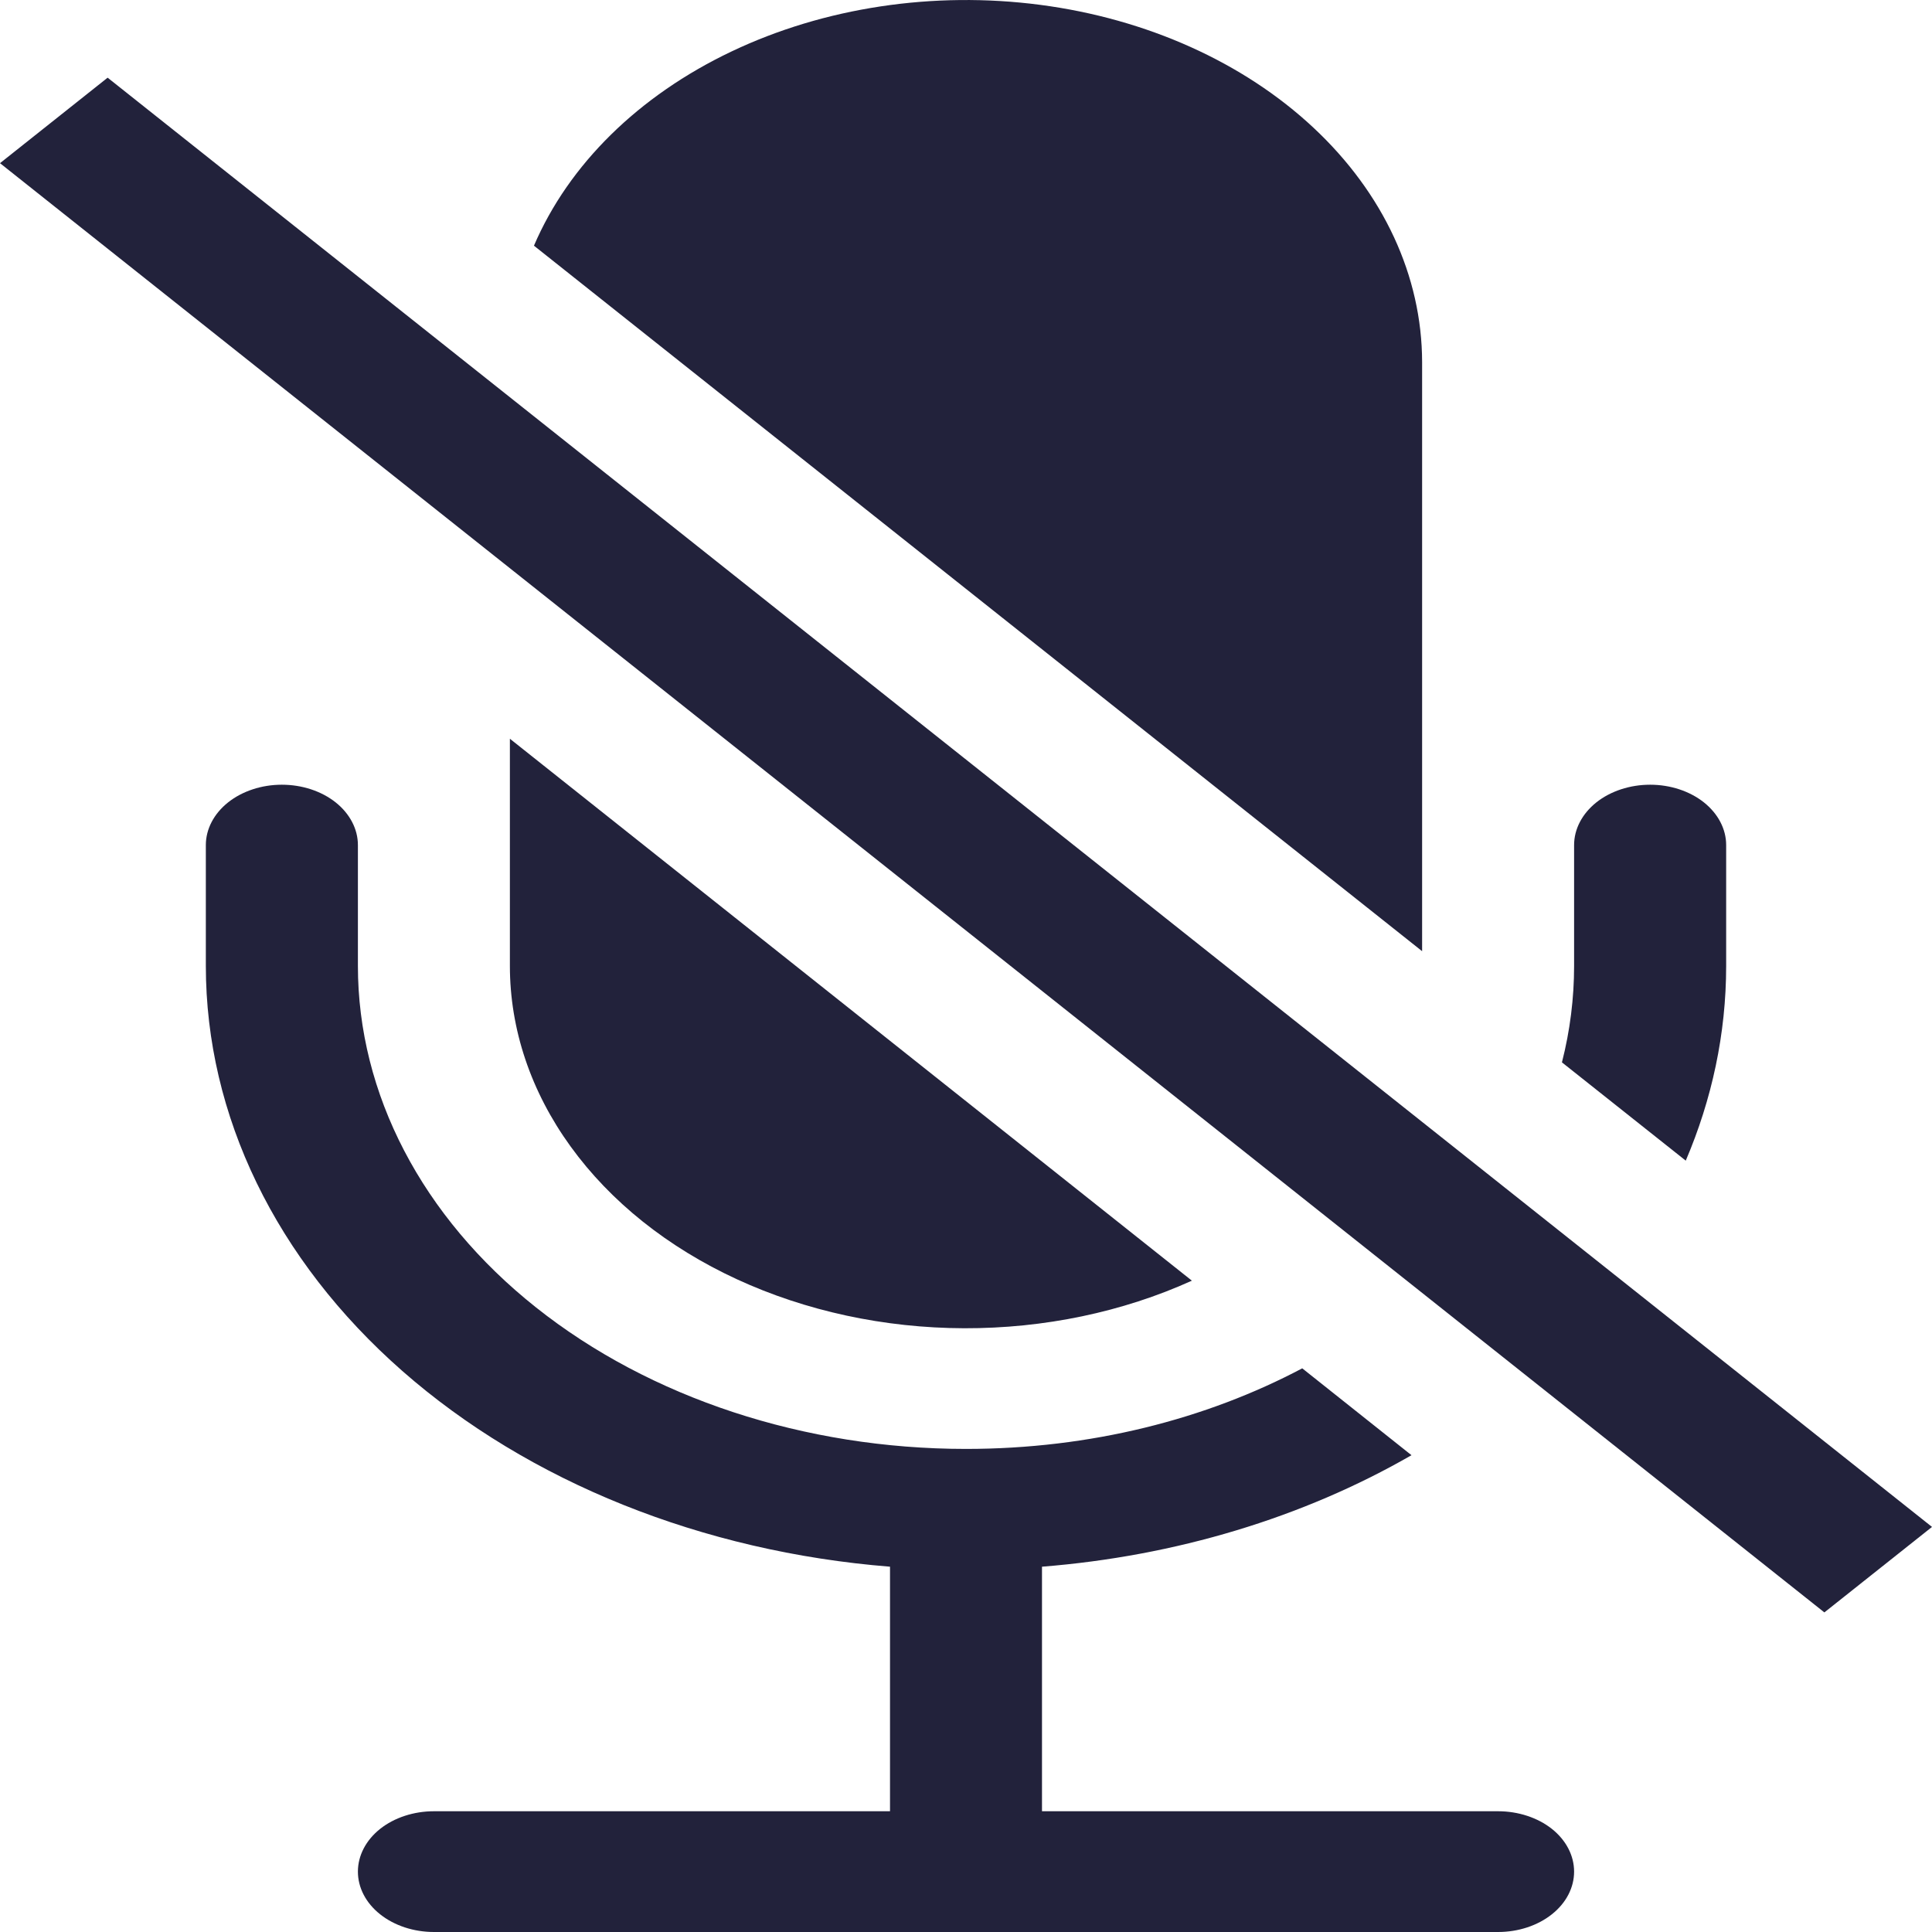
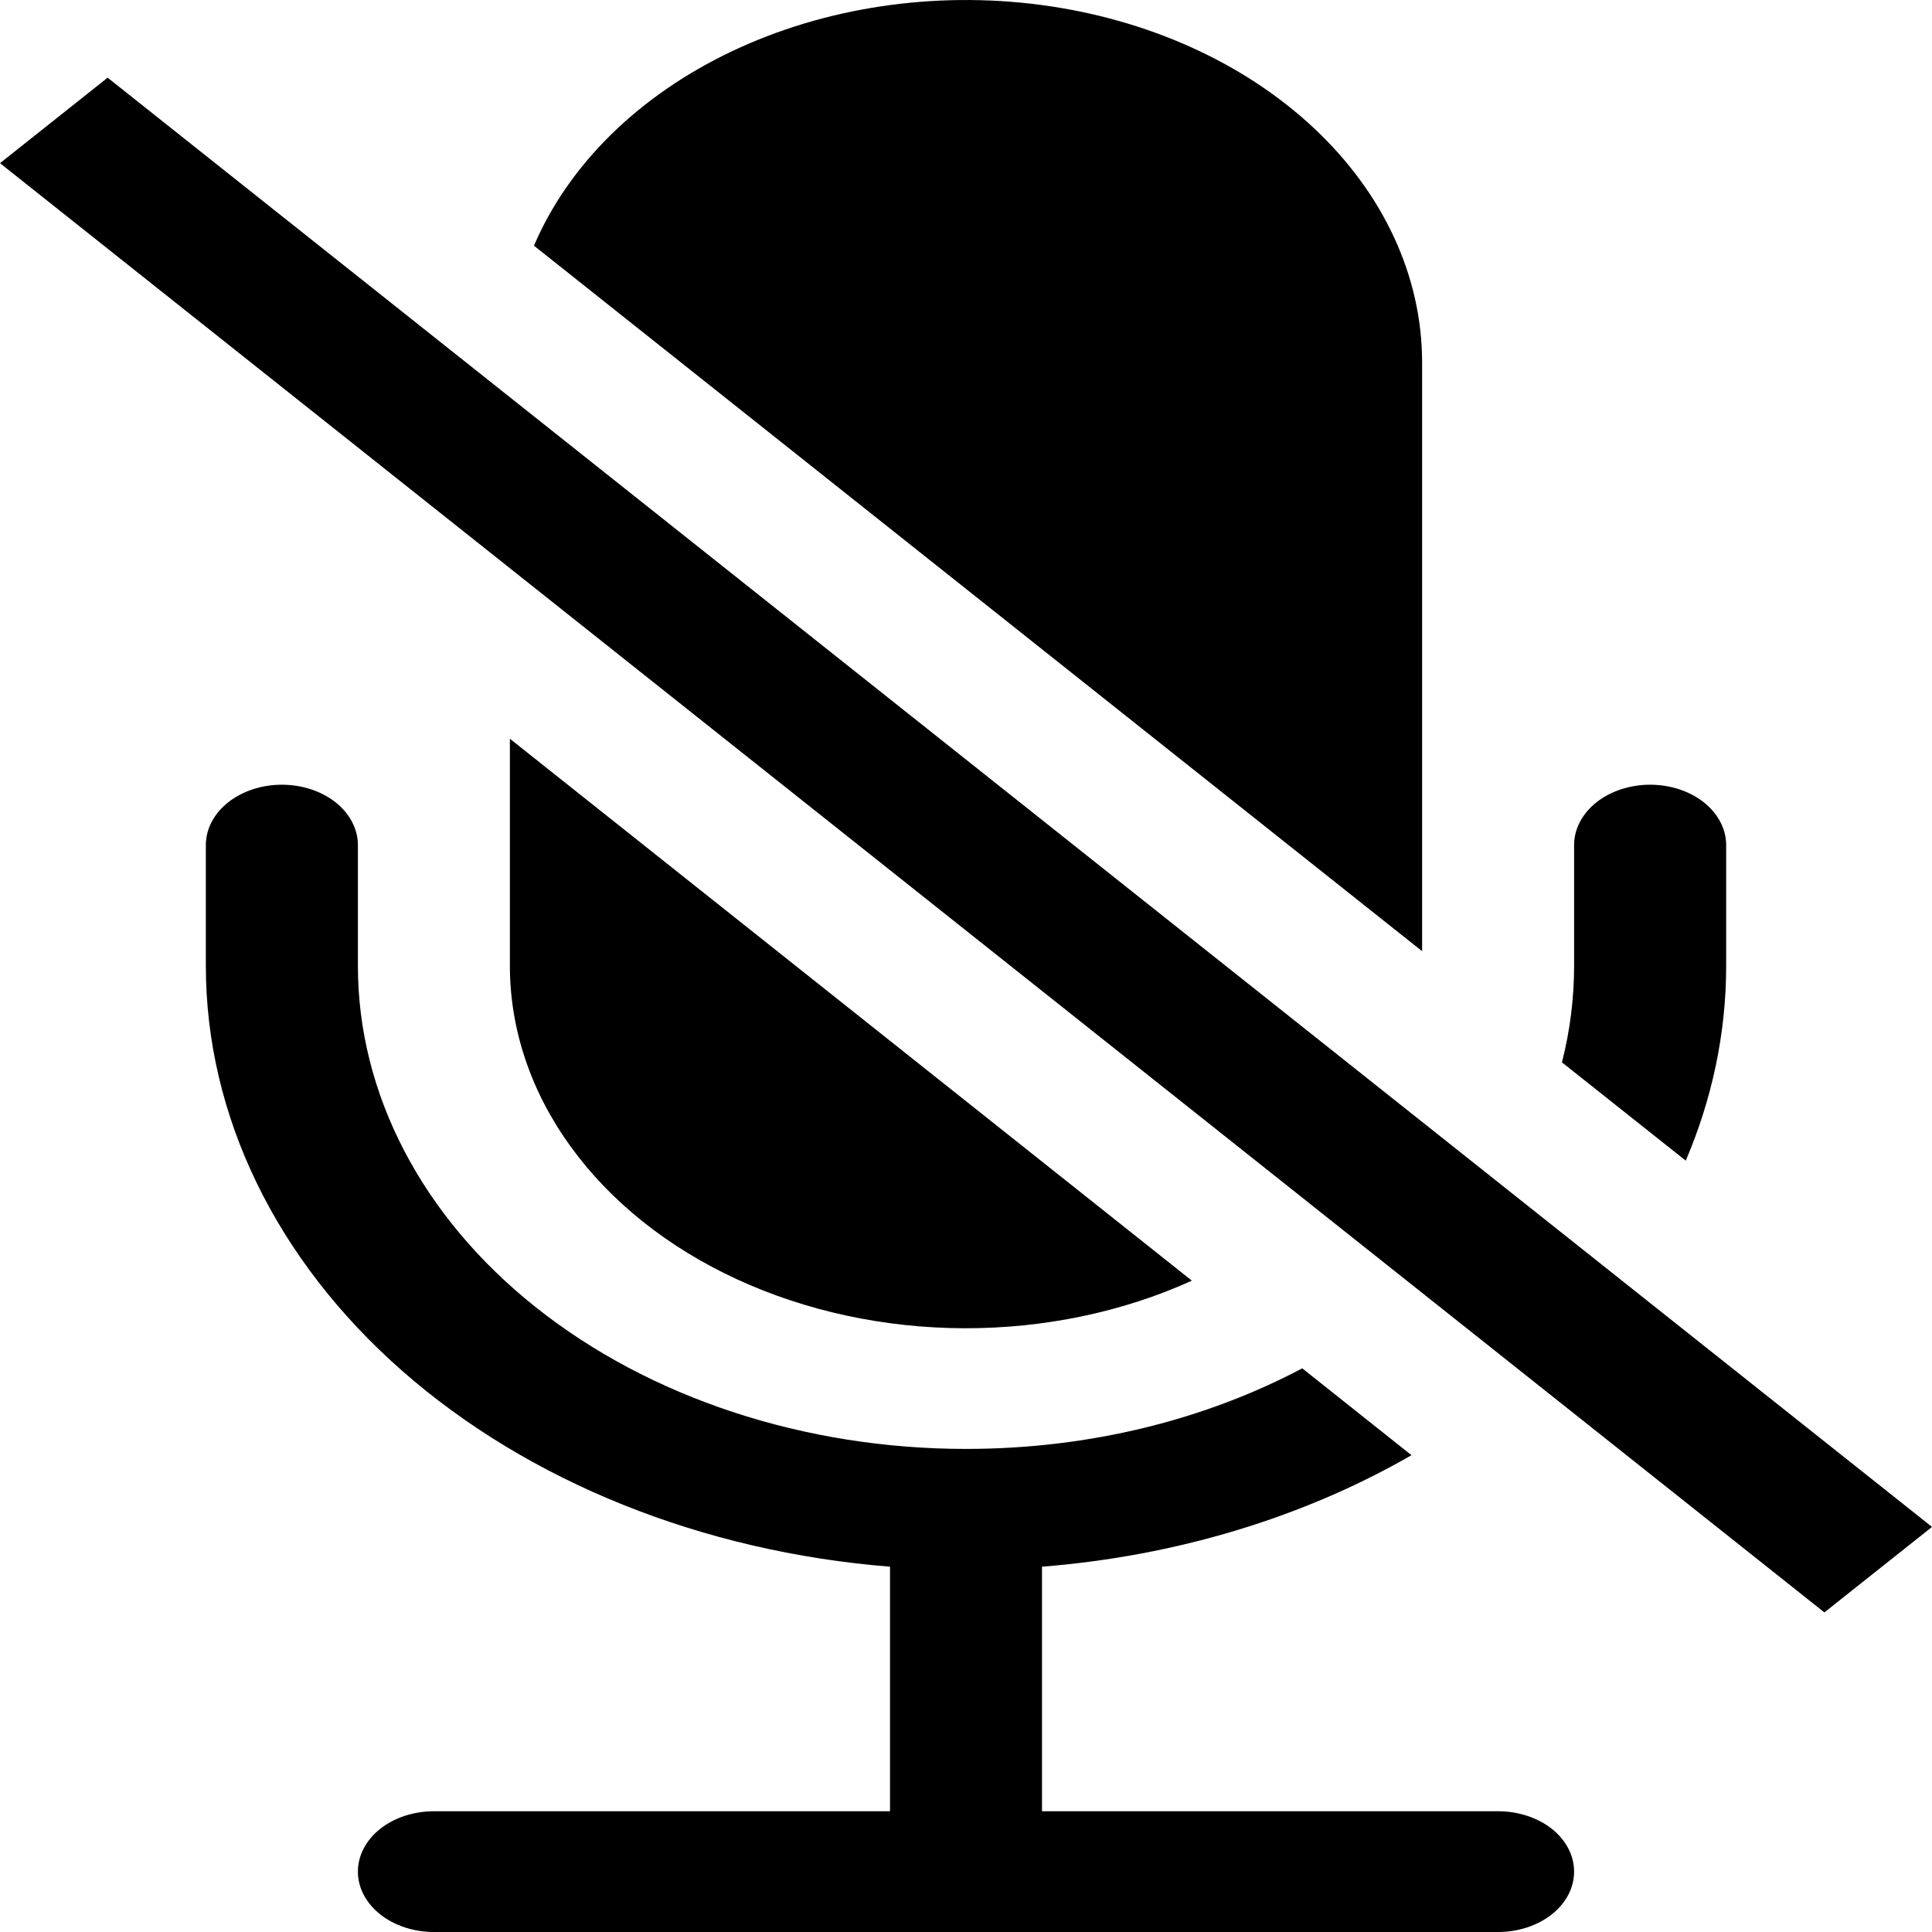
- <svg xmlns="http://www.w3.org/2000/svg" width="24" height="24" viewBox="0 0 24 24" fill="none">
-   <path d="M21.443 11.998C21.443 12.844 21.265 13.659 20.941 14.418L19.403 13.197C19.504 12.802 19.554 12.4 19.554 11.998V10.498C19.554 10.299 19.654 10.108 19.831 9.967C20.008 9.827 20.248 9.748 20.499 9.748C20.749 9.748 20.989 9.827 21.166 9.967C21.343 10.108 21.443 10.299 21.443 10.498V11.998ZM12 17.999C13.545 17.999 14.98 17.631 16.177 16.998L17.534 18.077C16.185 18.854 14.601 19.331 12.944 19.462V22.5H18.61C18.86 22.5 19.101 22.579 19.278 22.719C19.455 22.86 19.554 23.051 19.554 23.25C19.554 23.449 19.455 23.64 19.278 23.78C19.101 23.921 18.86 24 18.61 24H5.39C5.14 24 4.899 23.921 4.722 23.78C4.545 23.64 4.446 23.449 4.446 23.25C4.446 23.051 4.545 22.86 4.722 22.719C4.899 22.579 5.14 22.5 5.39 22.5H11.056V19.462C8.726 19.276 6.567 18.409 4.997 17.03C3.427 15.651 2.557 13.857 2.557 11.998V10.498C2.557 10.299 2.657 10.108 2.834 9.967C3.011 9.827 3.251 9.748 3.501 9.748C3.752 9.748 3.992 9.827 4.169 9.967C4.346 10.108 4.446 10.299 4.446 10.498V11.998C4.446 13.589 5.242 15.116 6.658 16.241C8.075 17.367 9.996 17.999 12 17.999ZM17.666 4.497V11.816L6.633 3.052C7.065 2.043 7.934 1.188 9.086 0.64C10.237 0.092 11.596 -0.113 12.92 0.06C14.244 0.233 15.448 0.774 16.317 1.587C17.186 2.399 17.664 3.43 17.666 4.497Z" fill="#22223B" />
-   <path d="M14.806 15.909L6.334 9.177V11.998C6.334 12.786 6.594 13.56 7.089 14.243C7.584 14.927 8.295 15.495 9.153 15.891C10.011 16.287 10.985 16.497 11.977 16.5C12.969 16.503 13.945 16.299 14.806 15.909ZM0 2.027L22.663 20.03L24 18.968L1.337 0.965L0 2.027Z" fill="#22223B" />
+ <svg xmlns="http://www.w3.org/2000/svg" width="24" height="24" viewBox="0 0 24 24" fill="currentColor">
+   <path d="M21.443 11.998C21.443 12.844 21.265 13.659 20.941 14.418L19.403 13.197C19.504 12.802 19.554 12.4 19.554 11.998V10.498C19.554 10.299 19.654 10.108 19.831 9.967C20.008 9.827 20.248 9.748 20.499 9.748C20.749 9.748 20.989 9.827 21.166 9.967C21.343 10.108 21.443 10.299 21.443 10.498V11.998ZM12 17.999C13.545 17.999 14.98 17.631 16.177 16.998L17.534 18.077C16.185 18.854 14.601 19.331 12.944 19.462V22.5H18.61C18.86 22.5 19.101 22.579 19.278 22.719C19.455 22.86 19.554 23.051 19.554 23.25C19.554 23.449 19.455 23.64 19.278 23.78C19.101 23.921 18.86 24 18.61 24H5.39C5.14 24 4.899 23.921 4.722 23.78C4.545 23.64 4.446 23.449 4.446 23.25C4.446 23.051 4.545 22.86 4.722 22.719C4.899 22.579 5.14 22.5 5.39 22.5H11.056V19.462C8.726 19.276 6.567 18.409 4.997 17.03C3.427 15.651 2.557 13.857 2.557 11.998V10.498C2.557 10.299 2.657 10.108 2.834 9.967C3.011 9.827 3.251 9.748 3.501 9.748C3.752 9.748 3.992 9.827 4.169 9.967C4.346 10.108 4.446 10.299 4.446 10.498V11.998C4.446 13.589 5.242 15.116 6.658 16.241C8.075 17.367 9.996 17.999 12 17.999ZM17.666 4.497V11.816L6.633 3.052C7.065 2.043 7.934 1.188 9.086 0.64C10.237 0.092 11.596 -0.113 12.92 0.06C14.244 0.233 15.448 0.774 16.317 1.587C17.186 2.399 17.664 3.43 17.666 4.497Z" />
+   <path d="M14.806 15.909L6.334 9.177V11.998C6.334 12.786 6.594 13.56 7.089 14.243C7.584 14.927 8.295 15.495 9.153 15.891C10.011 16.287 10.985 16.497 11.977 16.5C12.969 16.503 13.945 16.299 14.806 15.909ZM0 2.027L22.663 20.03L24 18.968L1.337 0.965L0 2.027Z" />
</svg>
